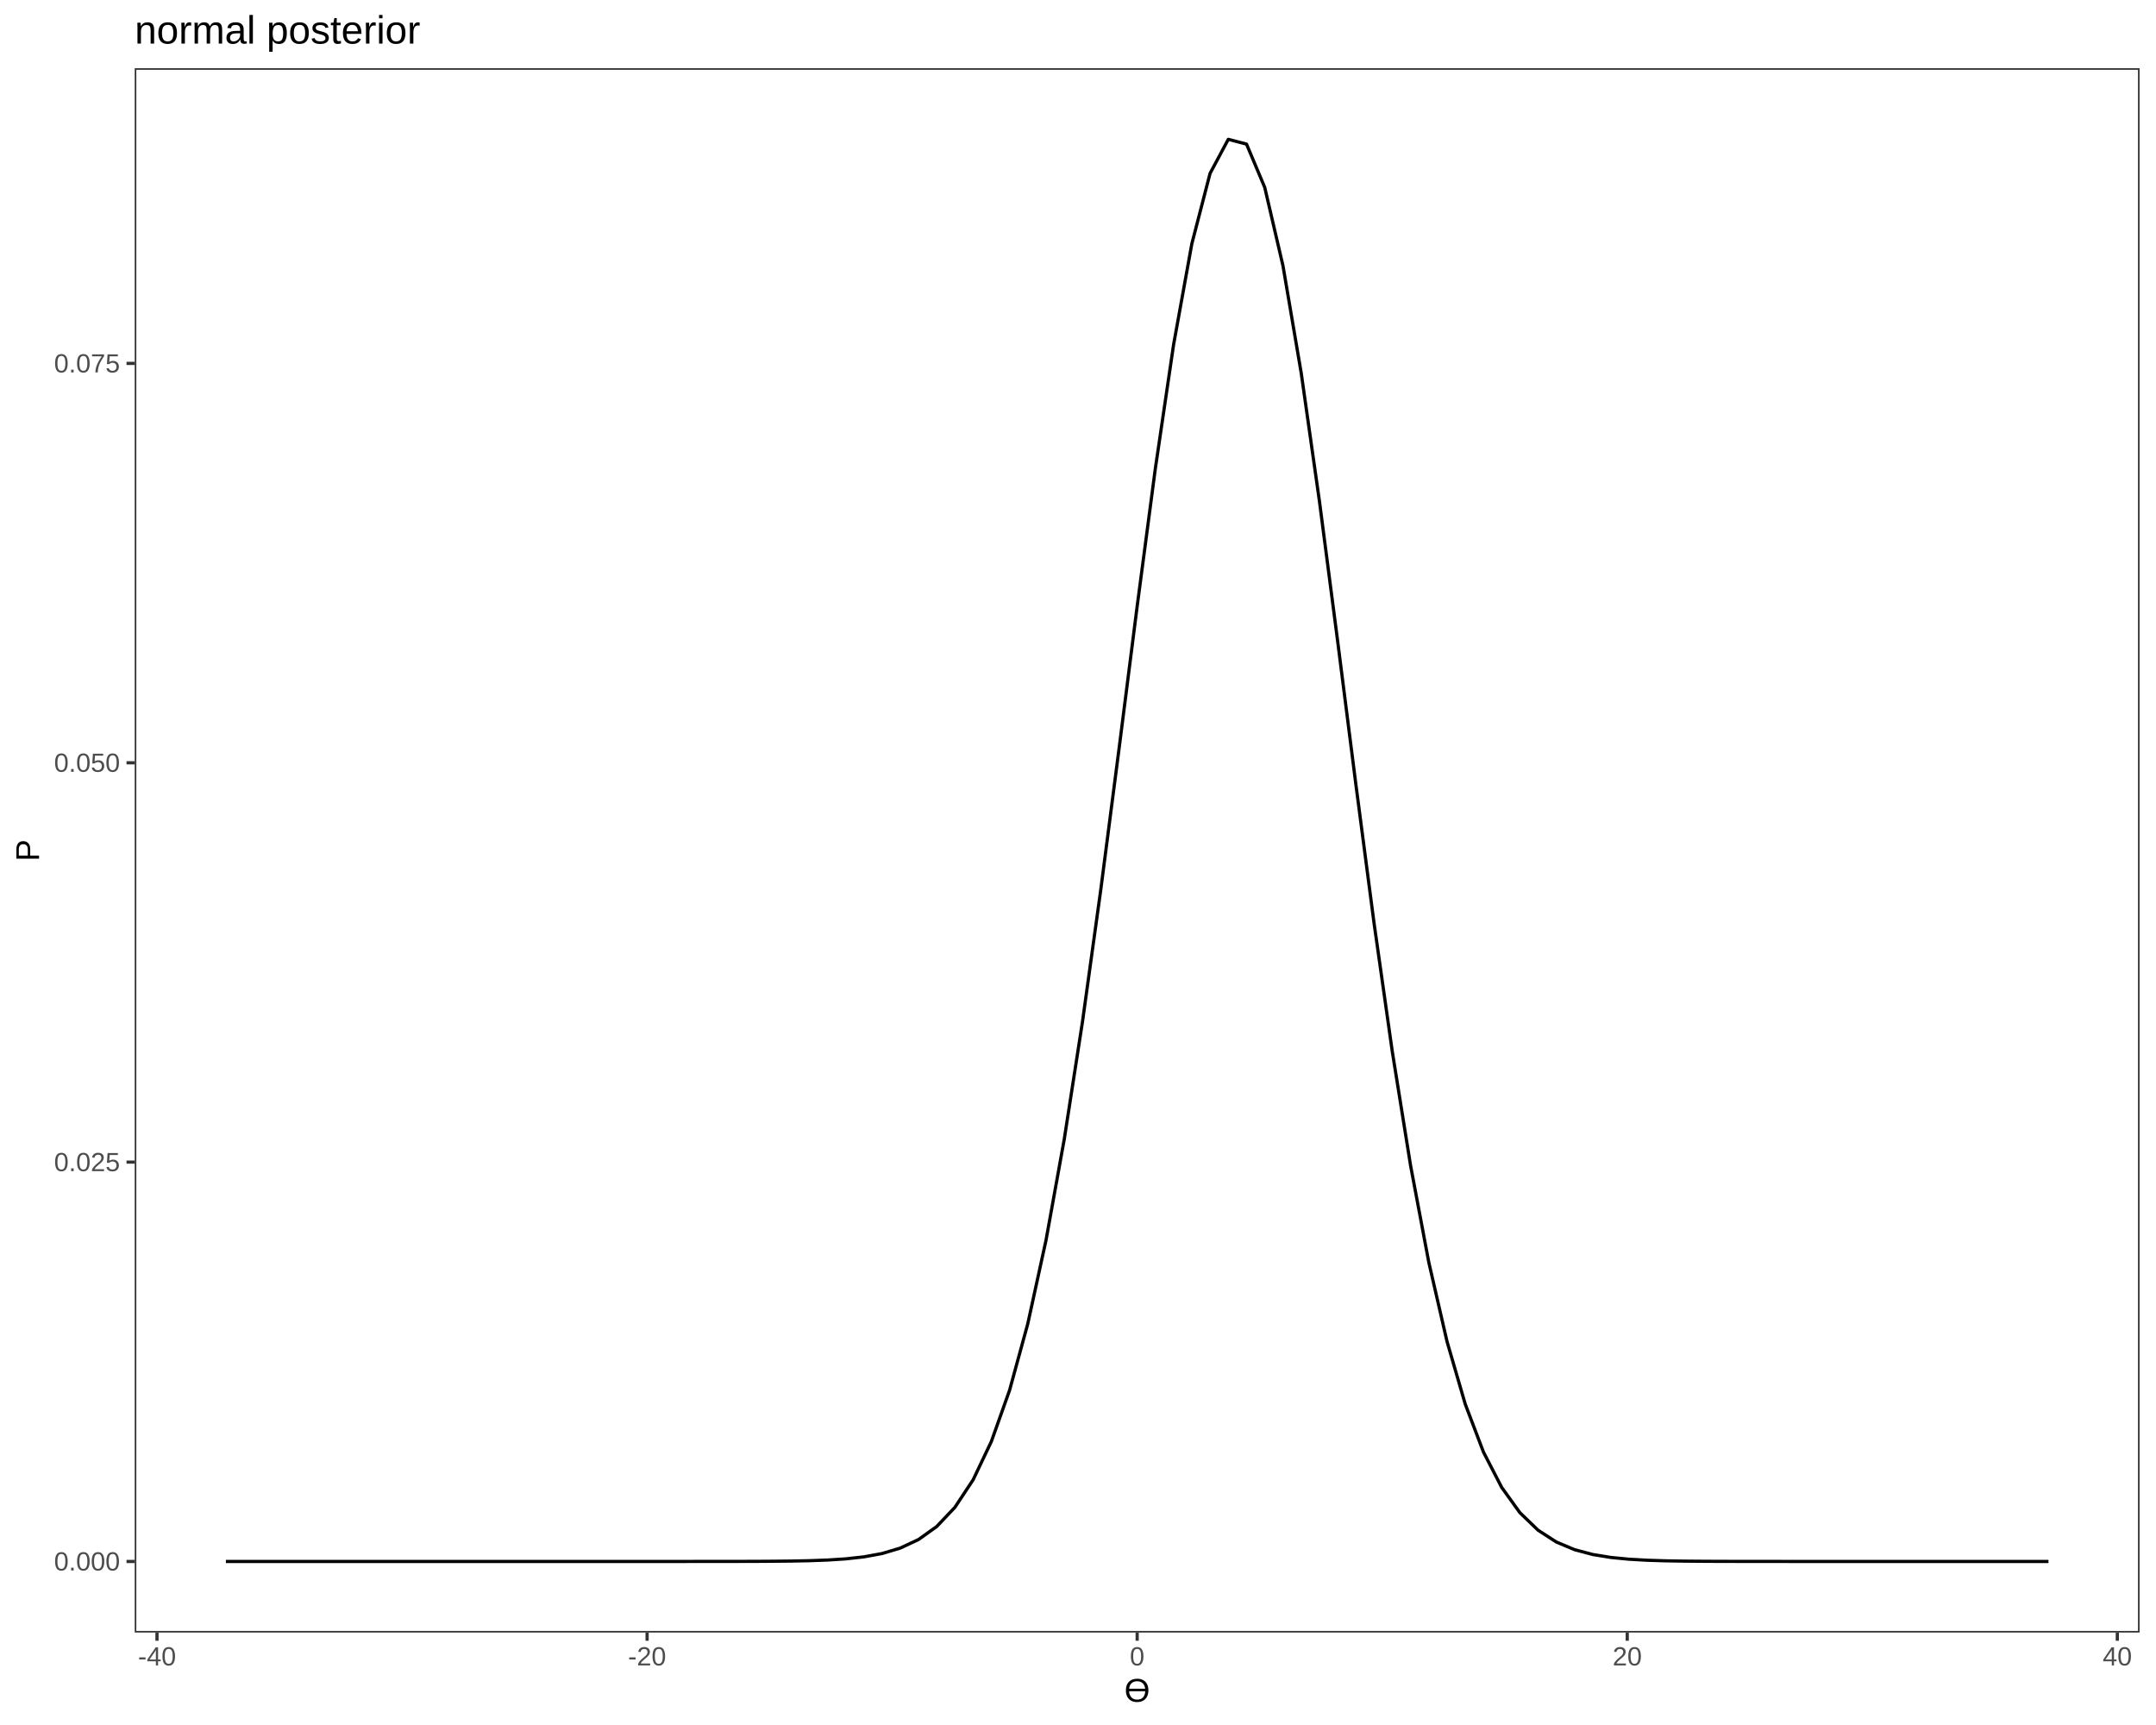
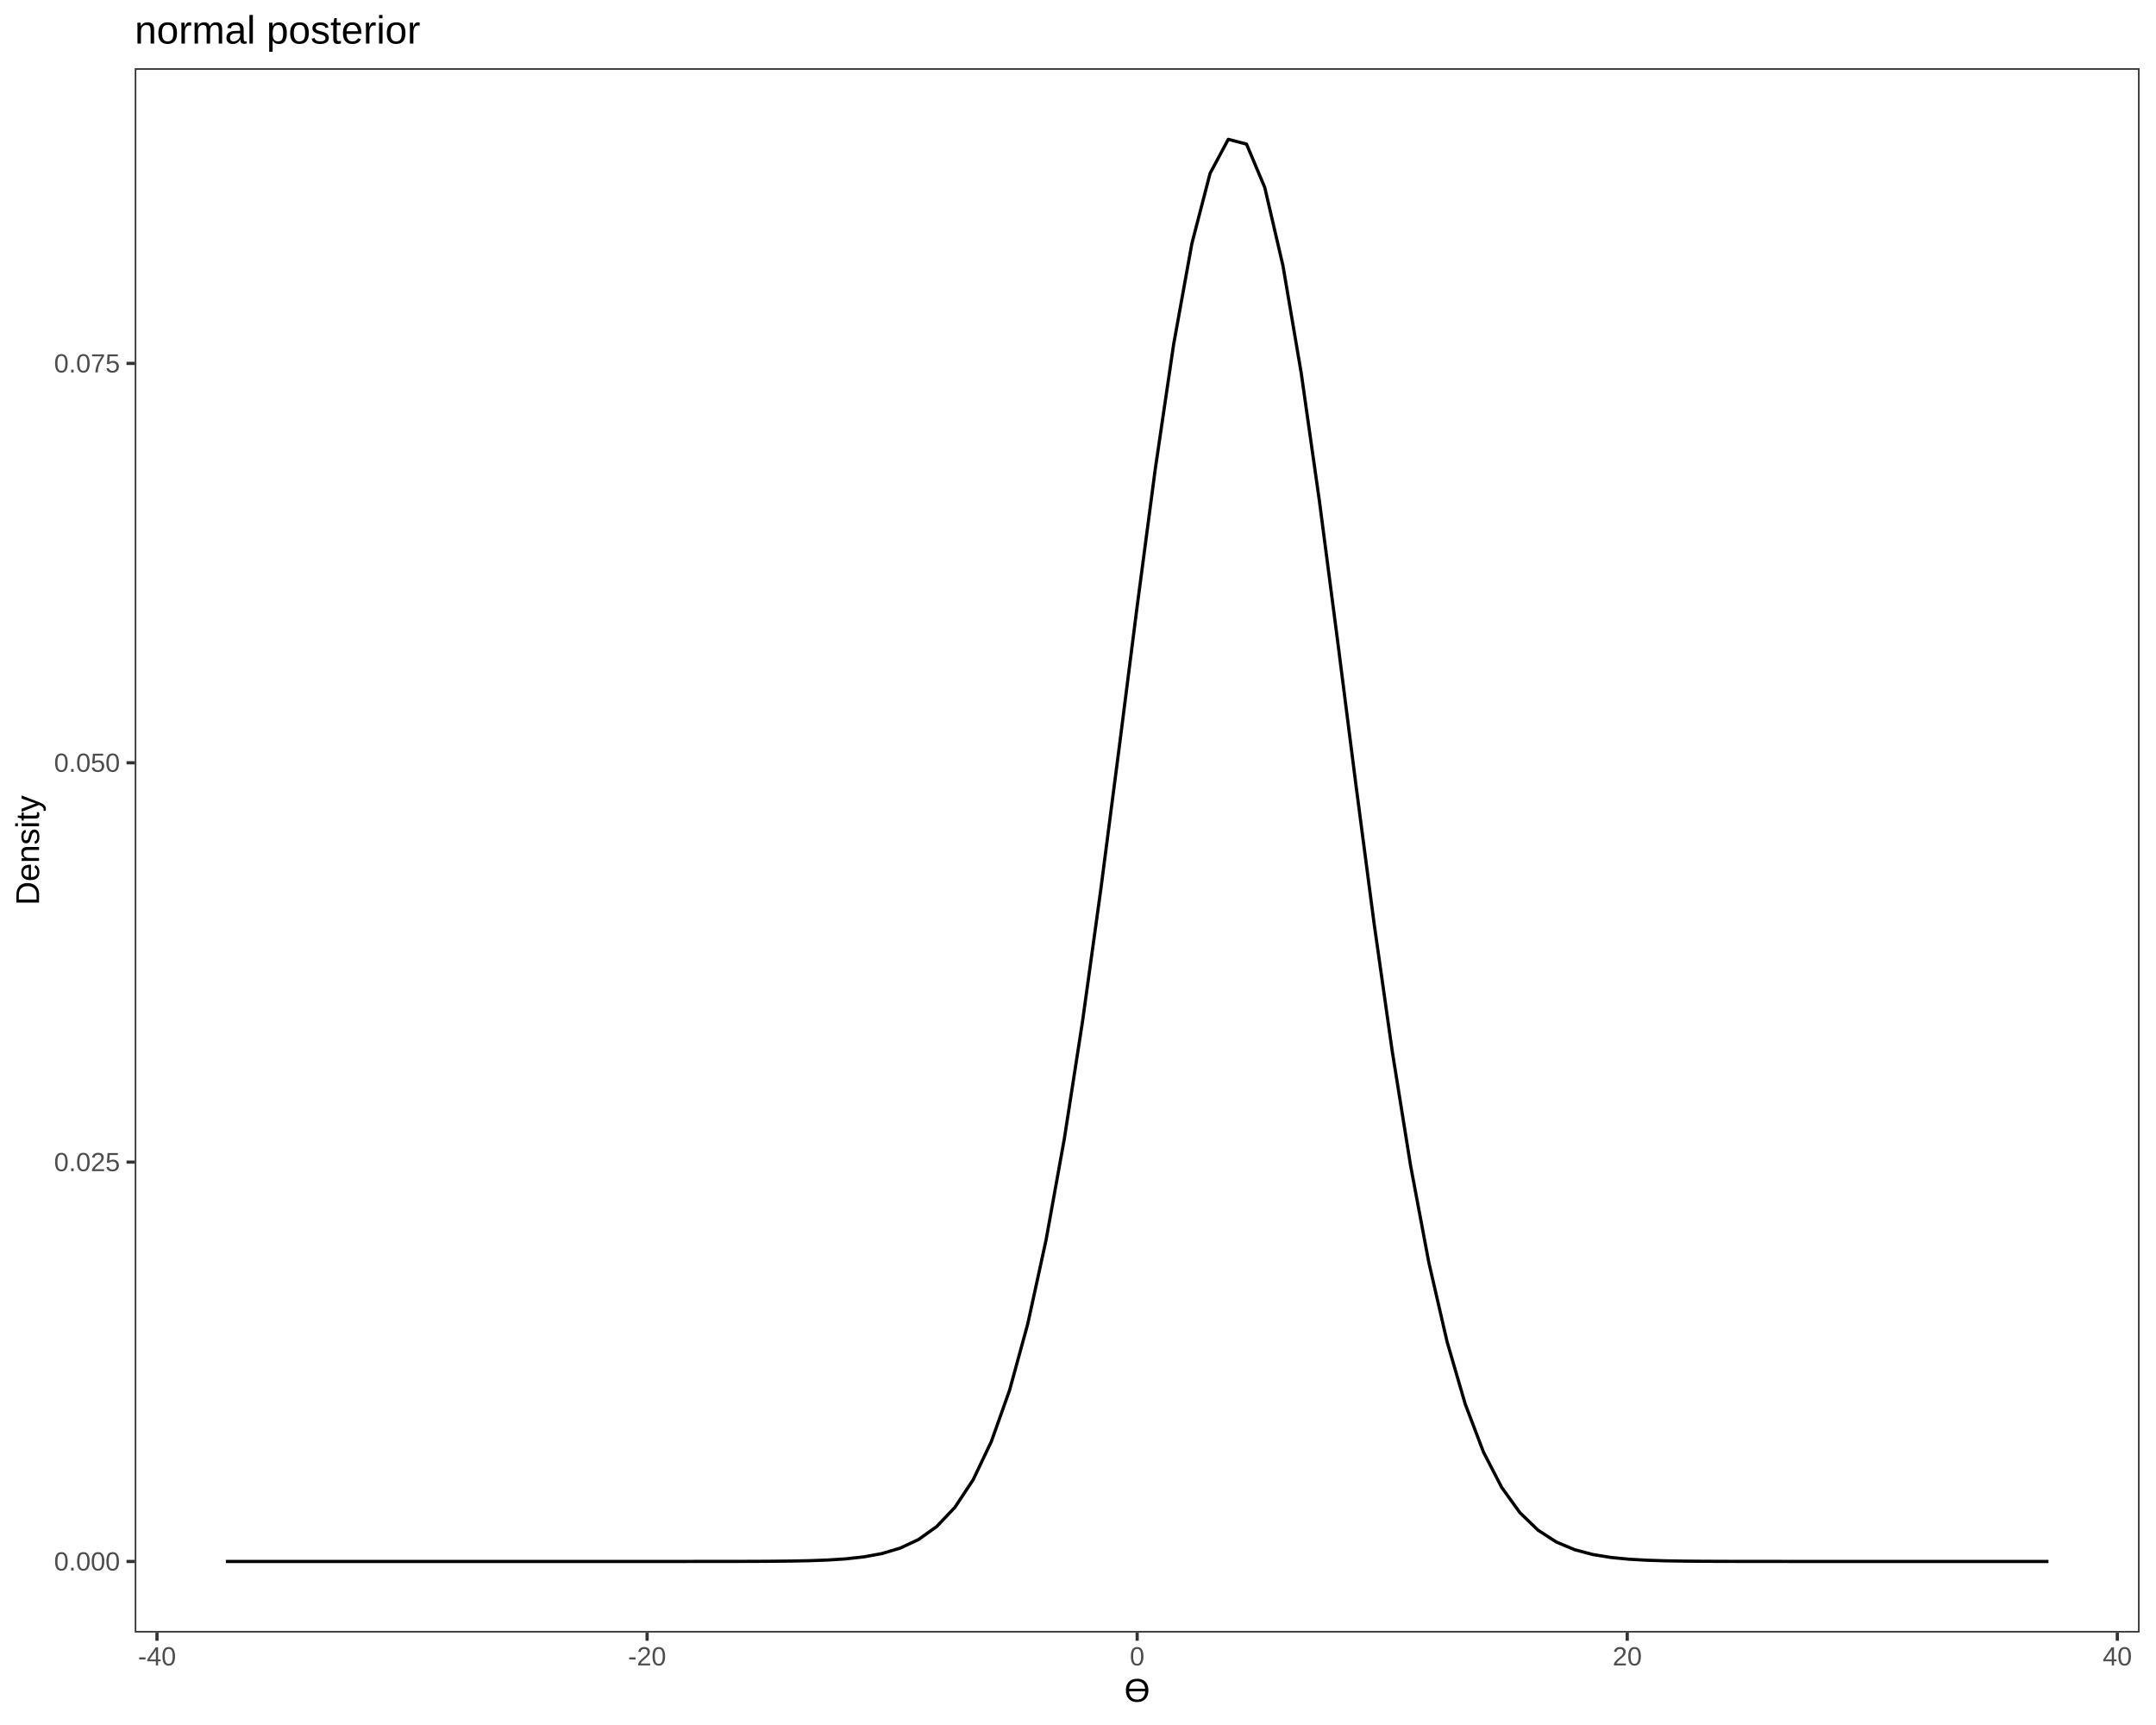
<svg xmlns="http://www.w3.org/2000/svg" viewBox="0 0 720.00 576.00">
  <defs>
    <style type="text/css">
    line, polyline, polygon, path, rect, circle {
      fill: none;
      stroke: #000000;
      stroke-linecap: round;
      stroke-linejoin: round;
      stroke-miterlimit: 10.00;
    }
  </style>
  </defs>
  <rect width="100%" height="100%" style="stroke: none; fill: #FFFFFF;" />
  <rect x="0.00" y="0.00" width="720.00" height="576.00" style="stroke-width: 1.07; stroke: #FFFFFF; fill: #FFFFFF;" />
  <defs>
    <clipPath id="cpNDQuOTl8NzE0LjUyfDU0NS4xM3wyMi43Nw==">
      <rect x="44.99" y="22.77" width="669.53" height="522.36" />
    </clipPath>
  </defs>
  <rect x="44.99" y="22.77" width="669.53" height="522.36" style="stroke-width: 1.07; stroke: none; fill: #FFFFFF;" clip-path="url(#cpNDQuOTl8NzE0LjUyfDU0NS4xM3wyMi43Nw==)" />
  <polyline points="75.43,521.39 81.51,521.39 87.60,521.39 93.69,521.39 99.77,521.39 105.86,521.39 111.95,521.39 118.03,521.39 124.12,521.39 130.21,521.39 136.29,521.39 142.38,521.39 148.47,521.39 154.55,521.39 160.64,521.39 166.73,521.39 172.81,521.39 178.90,521.39 184.99,521.39 191.07,521.39 197.16,521.39 203.25,521.39 209.33,521.39 215.42,521.39 221.51,521.39 227.59,521.39 233.68,521.38 239.77,521.38 245.85,521.37 251.94,521.36 258.03,521.32 264.11,521.26 270.20,521.14 276.29,520.92 282.37,520.53 288.46,519.86 294.55,518.75 300.63,516.93 306.72,514.08 312.80,509.74 318.89,503.32 324.98,494.12 331.06,481.35 337.15,464.22 343.24,441.98 349.32,414.11 355.41,380.40 361.50,341.15 367.58,297.27 373.67,250.30 379.76,202.44 385.84,156.37 391.93,115.04 398.02,81.37 404.10,57.91 410.19,46.52 416.28,48.12 422.36,62.58 428.45,88.74 434.54,124.54 440.62,167.31 446.71,214.09 452.80,261.96 458.88,308.35 464.97,351.22 471.06,389.17 477.14,421.46 483.23,447.93 489.32,468.85 495.40,484.85 501.49,496.66 507.58,505.11 513.66,510.97 519.75,514.90 525.84,517.46 531.92,519.07 538.01,520.06 544.10,520.65 550.18,520.99 556.27,521.18 562.36,521.28 568.44,521.33 574.53,521.36 580.62,521.37 586.70,521.38 592.79,521.38 598.88,521.39 604.96,521.39 611.05,521.39 617.13,521.39 623.22,521.39 629.31,521.39 635.39,521.39 641.48,521.39 647.57,521.39 653.65,521.39 659.74,521.39 665.83,521.39 671.91,521.39 678.00,521.39 684.09,521.39 " style="stroke-width: 1.07; stroke-linecap: butt;" clip-path="url(#cpNDQuOTl8NzE0LjUyfDU0NS4xM3wyMi43Nw==)" />
  <rect x="44.99" y="22.77" width="669.53" height="522.36" style="stroke-width: 1.07; stroke: #333333;" clip-path="url(#cpNDQuOTl8NzE0LjUyfDU0NS4xM3wyMi43Nw==)" />
  <defs>
    <clipPath id="cpMC4wMHw3MjAuMDB8NTc2LjAwfDAuMDA=">
      <rect x="0.00" y="0.00" width="720.00" height="576.00" />
    </clipPath>
  </defs>
  <g clip-path="url(#cpMC4wMHw3MjAuMDB8NTc2LjAwfDAuMDA=)">
    <text x="18.06" y="524.41" style="font-size: 8.80px; fill: #4D4D4D; font-family: Liberation Sans;" textLength="22.00px" lengthAdjust="spacingAndGlyphs">0.000</text>
  </g>
  <g clip-path="url(#cpMC4wMHw3MjAuMDB8NTc2LjAwfDAuMDA=)">
    <text x="18.06" y="391.07" style="font-size: 8.80px; fill: #4D4D4D; font-family: Liberation Sans;" textLength="22.00px" lengthAdjust="spacingAndGlyphs">0.025</text>
  </g>
  <g clip-path="url(#cpMC4wMHw3MjAuMDB8NTc2LjAwfDAuMDA=)">
    <text x="18.06" y="257.72" style="font-size: 8.80px; fill: #4D4D4D; font-family: Liberation Sans;" textLength="22.00px" lengthAdjust="spacingAndGlyphs">0.050</text>
  </g>
  <g clip-path="url(#cpMC4wMHw3MjAuMDB8NTc2LjAwfDAuMDA=)">
    <text x="18.06" y="124.37" style="font-size: 8.80px; fill: #4D4D4D; font-family: Liberation Sans;" textLength="22.00px" lengthAdjust="spacingAndGlyphs">0.075</text>
  </g>
  <polyline points="42.25,521.39 44.99,521.39 " style="stroke-width: 1.07; stroke: #333333; stroke-linecap: butt;" clip-path="url(#cpMC4wMHw3MjAuMDB8NTc2LjAwfDAuMDA=)" />
  <polyline points="42.25,388.04 44.99,388.04 " style="stroke-width: 1.07; stroke: #333333; stroke-linecap: butt;" clip-path="url(#cpMC4wMHw3MjAuMDB8NTc2LjAwfDAuMDA=)" />
  <polyline points="42.25,254.70 44.99,254.70 " style="stroke-width: 1.07; stroke: #333333; stroke-linecap: butt;" clip-path="url(#cpMC4wMHw3MjAuMDB8NTc2LjAwfDAuMDA=)" />
  <polyline points="42.25,121.35 44.99,121.35 " style="stroke-width: 1.07; stroke: #333333; stroke-linecap: butt;" clip-path="url(#cpMC4wMHw3MjAuMDB8NTc2LjAwfDAuMDA=)" />
  <polyline points="52.43,547.87 52.43,545.13 " style="stroke-width: 1.07; stroke: #333333; stroke-linecap: butt;" clip-path="url(#cpMC4wMHw3MjAuMDB8NTc2LjAwfDAuMDA=)" />
  <polyline points="216.10,547.87 216.10,545.13 " style="stroke-width: 1.07; stroke: #333333; stroke-linecap: butt;" clip-path="url(#cpMC4wMHw3MjAuMDB8NTc2LjAwfDAuMDA=)" />
  <polyline points="379.76,547.87 379.76,545.13 " style="stroke-width: 1.07; stroke: #333333; stroke-linecap: butt;" clip-path="url(#cpMC4wMHw3MjAuMDB8NTc2LjAwfDAuMDA=)" />
  <polyline points="543.42,547.87 543.42,545.13 " style="stroke-width: 1.07; stroke: #333333; stroke-linecap: butt;" clip-path="url(#cpMC4wMHw3MjAuMDB8NTc2LjAwfDAuMDA=)" />
  <polyline points="707.08,547.87 707.08,545.13 " style="stroke-width: 1.07; stroke: #333333; stroke-linecap: butt;" clip-path="url(#cpMC4wMHw3MjAuMDB8NTc2LjAwfDAuMDA=)" />
  <g clip-path="url(#cpMC4wMHw3MjAuMDB8NTc2LjAwfDAuMDA=)">
    <text x="46.08" y="556.11" style="font-size: 8.80px; fill: #4D4D4D; font-family: Liberation Sans;" textLength="12.70px" lengthAdjust="spacingAndGlyphs">-40</text>
  </g>
  <g clip-path="url(#cpMC4wMHw3MjAuMDB8NTc2LjAwfDAuMDA=)">
    <text x="209.74" y="556.11" style="font-size: 8.80px; fill: #4D4D4D; font-family: Liberation Sans;" textLength="12.70px" lengthAdjust="spacingAndGlyphs">-20</text>
  </g>
  <g clip-path="url(#cpMC4wMHw3MjAuMDB8NTc2LjAwfDAuMDA=)">
    <text x="377.31" y="556.11" style="font-size: 8.80px; fill: #4D4D4D; font-family: Liberation Sans;" textLength="4.89px" lengthAdjust="spacingAndGlyphs">0</text>
  </g>
  <g clip-path="url(#cpMC4wMHw3MjAuMDB8NTc2LjAwfDAuMDA=)">
    <text x="538.53" y="556.11" style="font-size: 8.80px; fill: #4D4D4D; font-family: Liberation Sans;" textLength="9.78px" lengthAdjust="spacingAndGlyphs">20</text>
  </g>
  <g clip-path="url(#cpMC4wMHw3MjAuMDB8NTc2LjAwfDAuMDA=)">
    <text x="702.19" y="556.11" style="font-size: 8.80px; fill: #4D4D4D; font-family: Liberation Sans;" textLength="9.78px" lengthAdjust="spacingAndGlyphs">40</text>
  </g>
  <g clip-path="url(#cpMC4wMHw3MjAuMDB8NTc2LjAwfDAuMDA=)">
    <text x="375.48" y="568.24" style="font-size: 11.00px; font-family: Liberation Sans;" textLength="8.56px" lengthAdjust="spacingAndGlyphs">ϴ</text>
  </g>
  <g clip-path="url(#cpMC4wMHw3MjAuMDB8NTc2LjAwfDAuMDA=)">
-     <text transform="translate(13.04,287.62) rotate(-90)" style="font-size: 11.00px; font-family: Liberation Sans;" textLength="7.34px" lengthAdjust="spacingAndGlyphs">P</text>
+     <text transform="translate(13.04,302.29) rotate(-90)" style="font-size: 11.00px; font-family: Liberation Sans;" textLength="36.69px" lengthAdjust="spacingAndGlyphs">Density</text>
  </g>
  <g clip-path="url(#cpMC4wMHw3MjAuMDB8NTc2LjAwfDAuMDA=)">
    <text x="44.99" y="14.56" style="font-size: 13.20px; font-family: Liberation Sans;" textLength="95.23px" lengthAdjust="spacingAndGlyphs">normal posterior</text>
  </g>
</svg>
